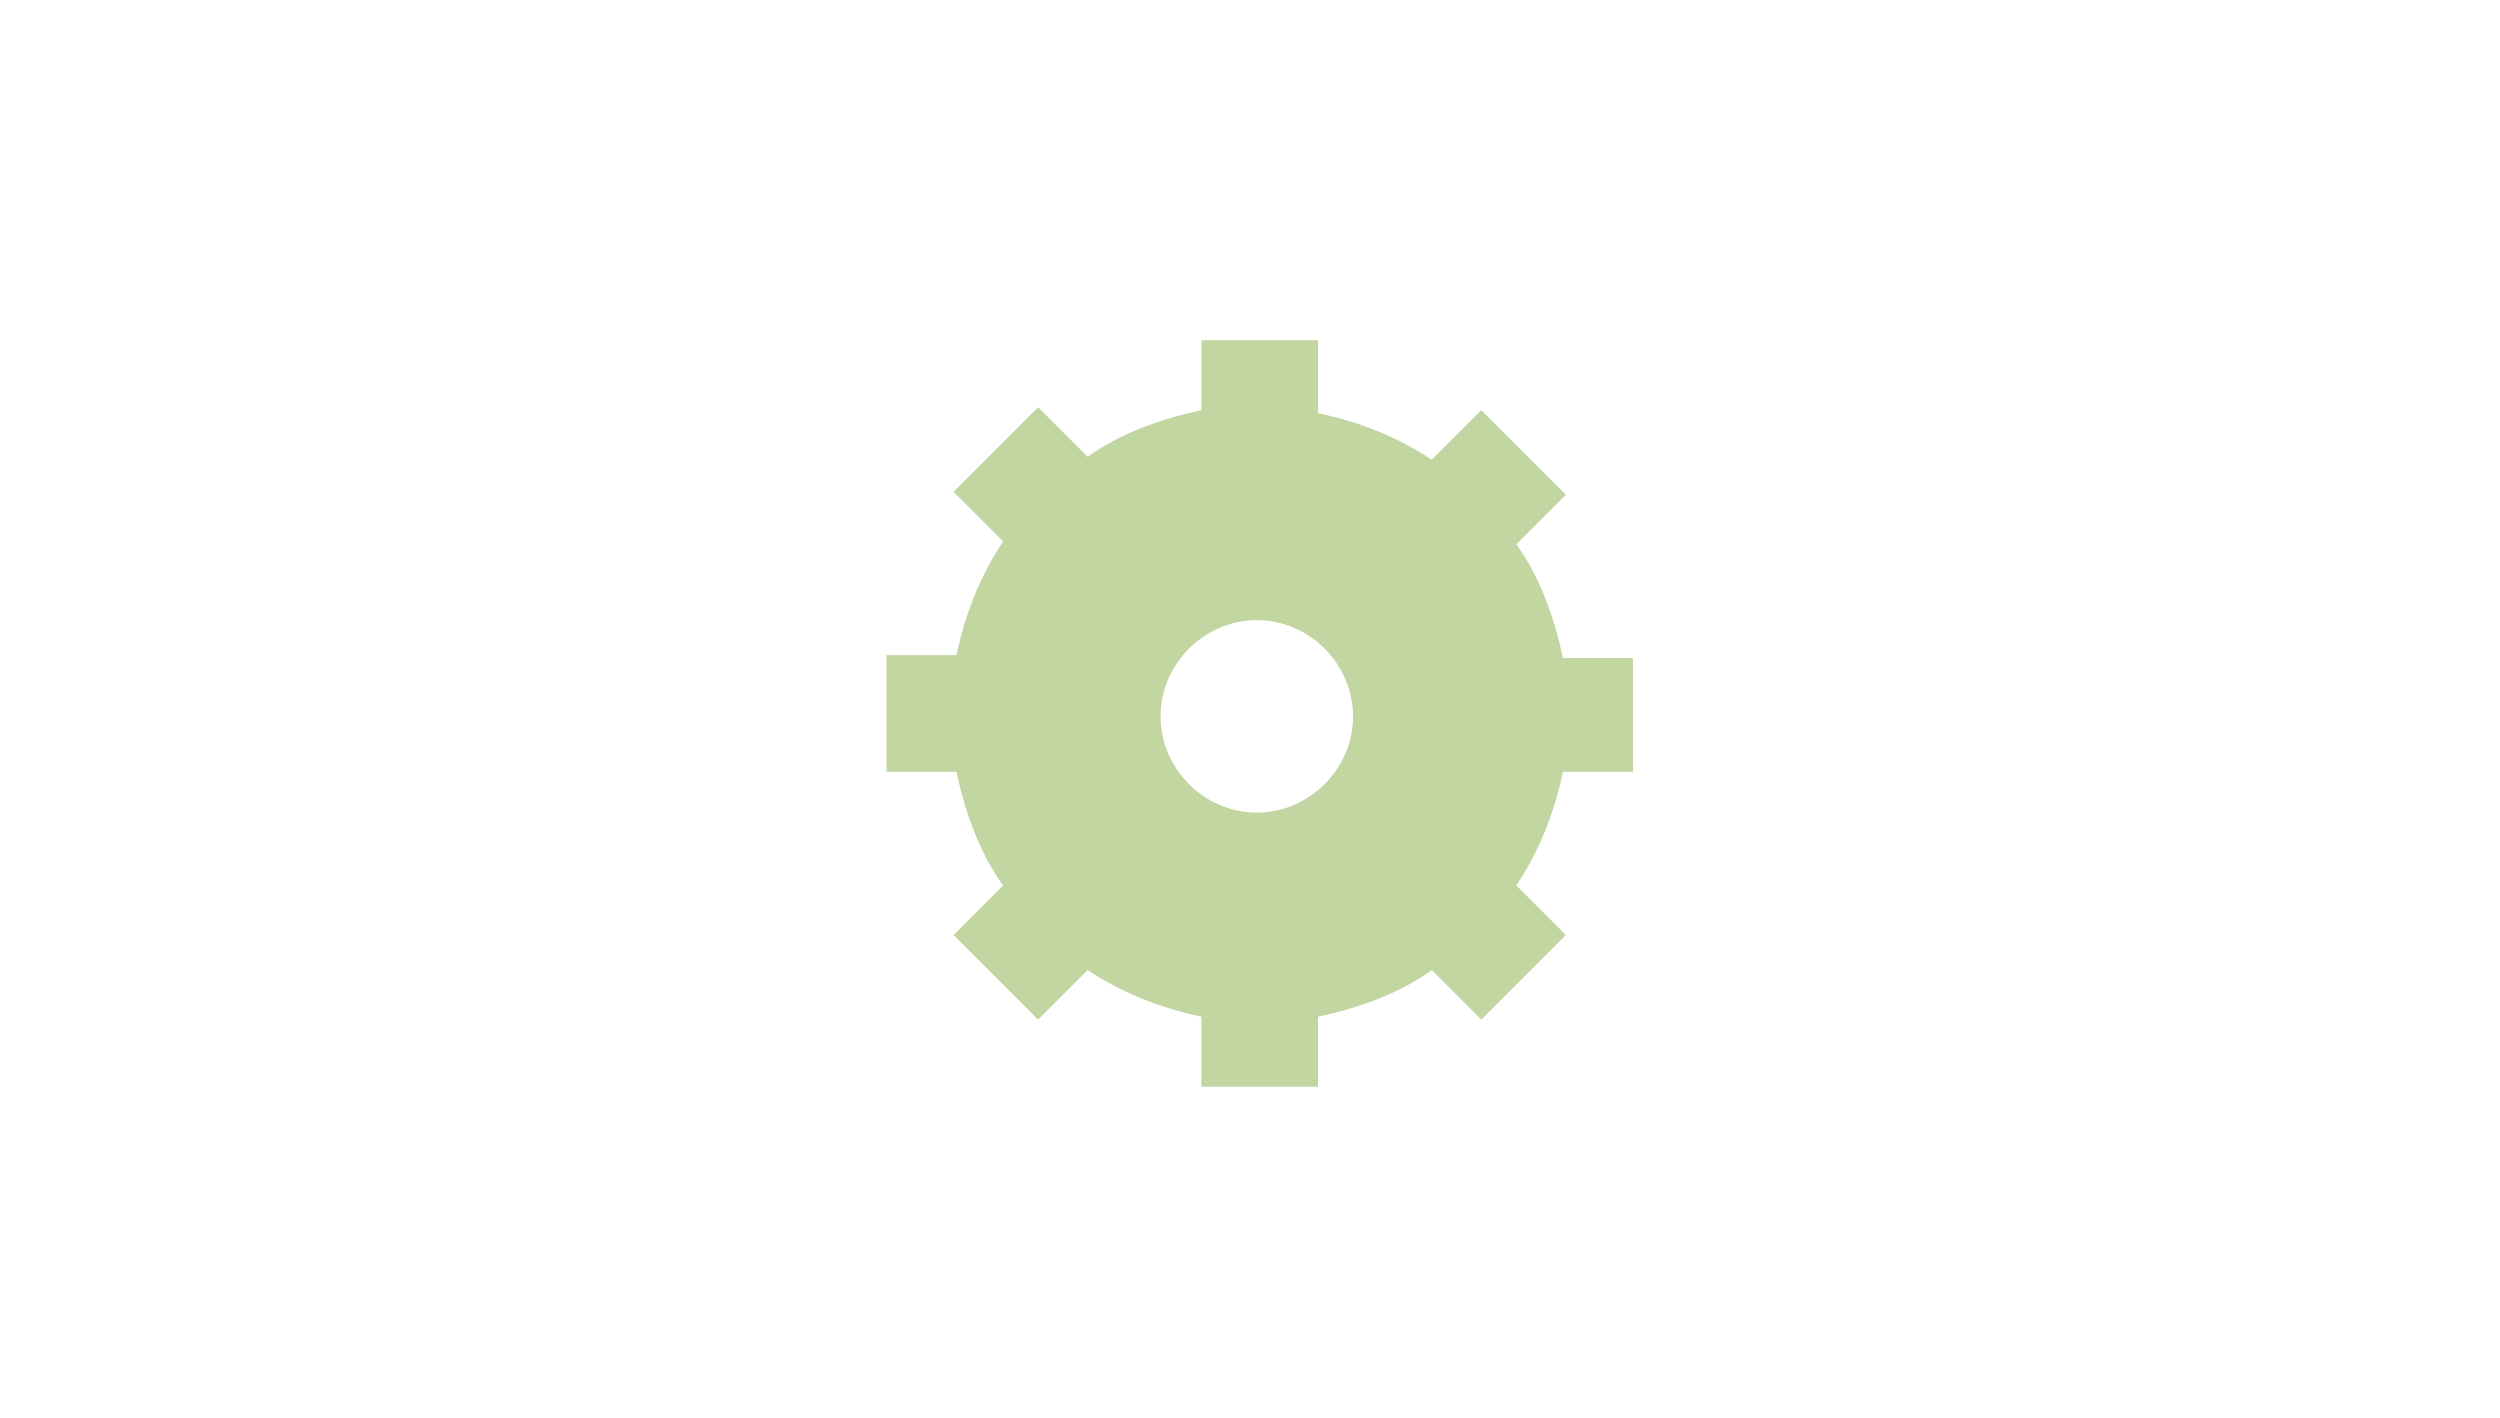
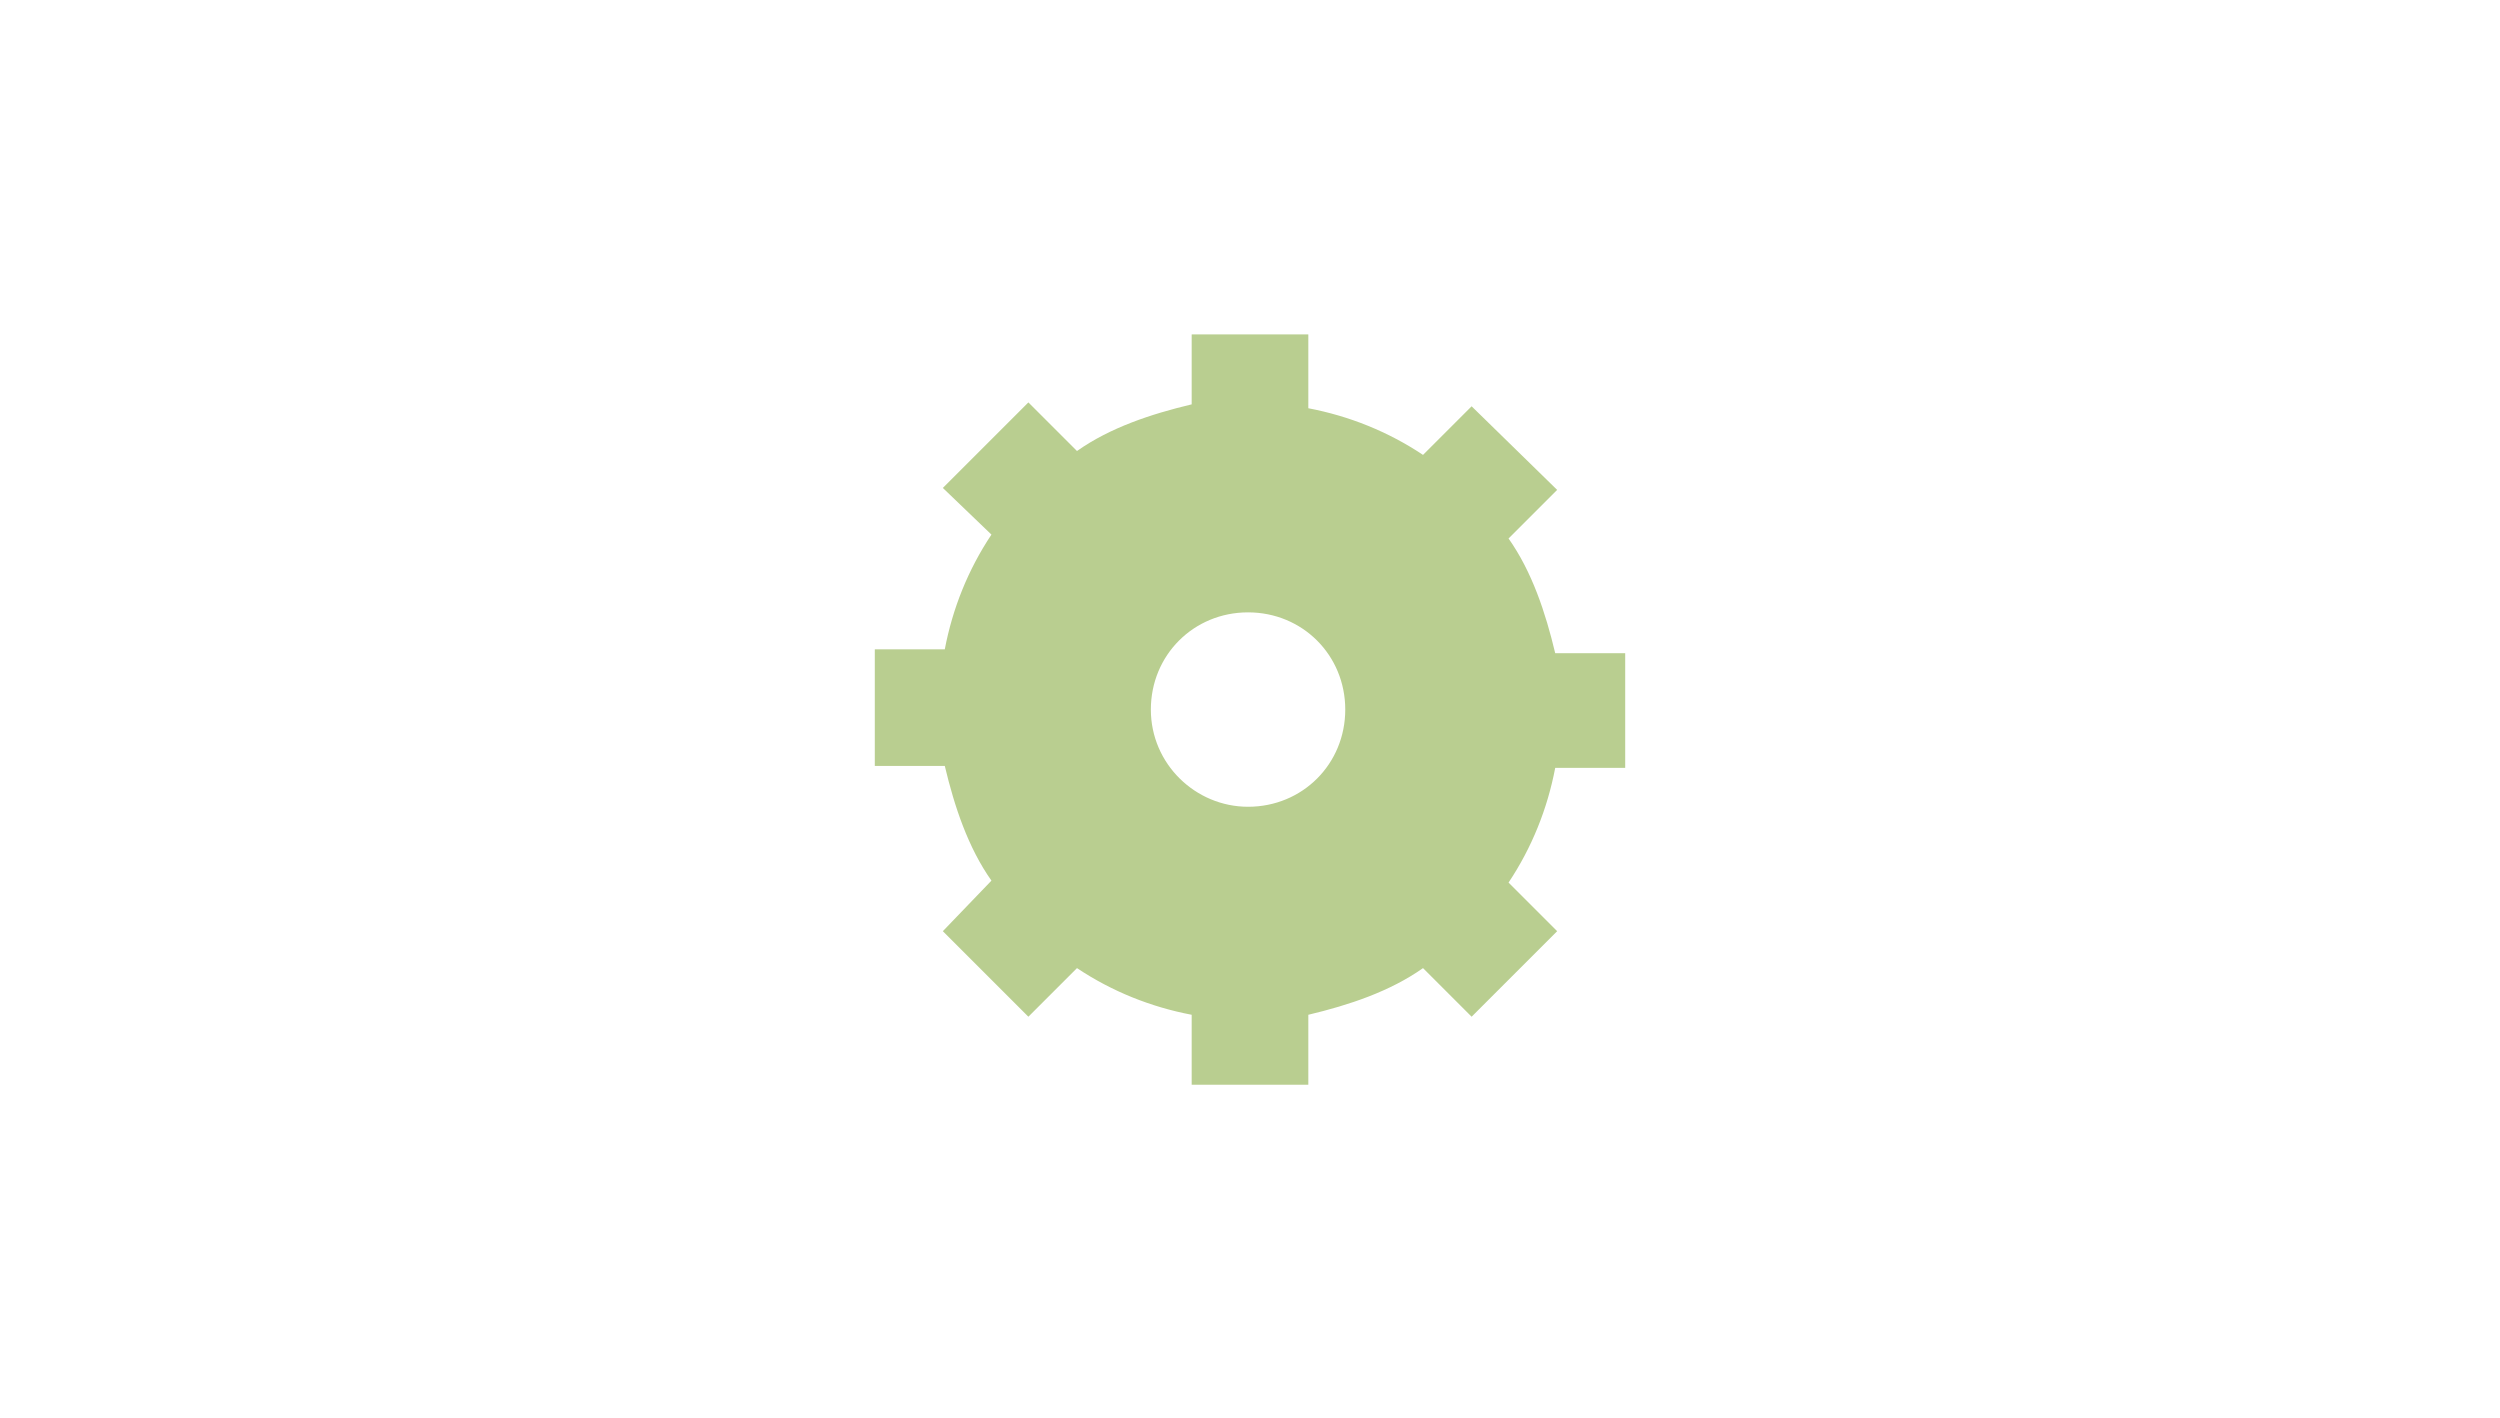
- <svg xmlns="http://www.w3.org/2000/svg" version="1.1" id="Camada_1" x="0px" y="0px" viewBox="-415 244.1 128.6 72.9" style="enable-background:new -415 244.1 128.6 72.9;" xml:space="preserve">
-   <defs id="defs33" />
-   <style type="text/css" id="style28">
- 	.st0{fill:#C1D6A1;}
+ <svg xmlns="http://www.w3.org/2000/svg" version="1.1" id="Camada_1" x="0px" y="0px" viewBox="15 -21.9 128.6 72.9" style="enable-background:new 15 -21.9 128.6 72.9;" xml:space="preserve">
+   <style type="text/css">
+ 	.st0{fill:#B9CE90;}
</style>
-   <path id="XMLID_11971_" class="st0" d="m -331,283.95 0,-6 -3.6,0 c -0.45,-2.1 -1.2,-4.2 -2.4,-5.85 l 2.55,-2.55 -4.35,-4.35 -2.55,2.55 c -1.8,-1.2 -3.75,-1.95 -5.85,-2.4 l 0,-3.75 -6,0 0,3.6 c -2.1,0.45 -4.2,1.2 -5.85,2.4 l -2.55,-2.55 -4.35,4.35 2.55,2.55 c -1.2,1.8 -1.95,3.75 -2.4,5.85 l -3.6,0 0,6 3.6,0 c 0.45,2.1 1.2,4.2 2.4,5.85 l -2.55,2.55 4.35,4.35 2.55,-2.55 c 1.8,1.2 3.75,1.95 5.85,2.4 l 0,3.6 6,0 0,-3.6 c 2.1,-0.45 4.2,-1.2 5.85,-2.4 l 2.55,2.55 4.35,-4.35 -2.55,-2.55 c 1.2,-1.8 1.95,-3.75 2.4,-5.85 l 3.6,0 z m -19.35,1.95 c -2.7,0 -4.95,-2.25 -4.95,-4.95 0,-2.7 2.25,-4.95 4.95,-4.95 2.7,0 4.95,2.25 4.95,4.95 0,2.7 -2.25,4.95 -4.95,4.95 z" style="fill:#c1d6a1" />
+   <path id="XMLID_11971_" class="st0" d="M98.6,17.7v-6H95c-0.5-2.1-1.2-4.2-2.4-5.9l2.5-2.5L90.7-1  l-2.5,2.5c-1.8-1.2-3.8-2-5.9-2.4v-3.8h-6v3.6c-2.1,0.5-4.2,1.2-5.9,2.4l-2.5-2.5l-4.4,4.4L66,5.6c-1.2,1.8-2,3.8-2.4,5.9H60v6h3.6  c0.5,2.1,1.2,4.2,2.4,5.9L63.5,26l4.4,4.4l2.5-2.5c1.8,1.2,3.8,2,5.9,2.4v3.6h6v-3.6c2.1-0.5,4.2-1.2,5.9-2.4l2.5,2.5l4.4-4.4  l-2.5-2.5c1.2-1.8,2-3.8,2.4-5.9h3.6V17.7z M79.2,19.6c-2.7,0-5-2.2-5-5s2.2-5,5-5s5,2.2,5,5S82,19.6,79.2,19.6z" />
</svg>
